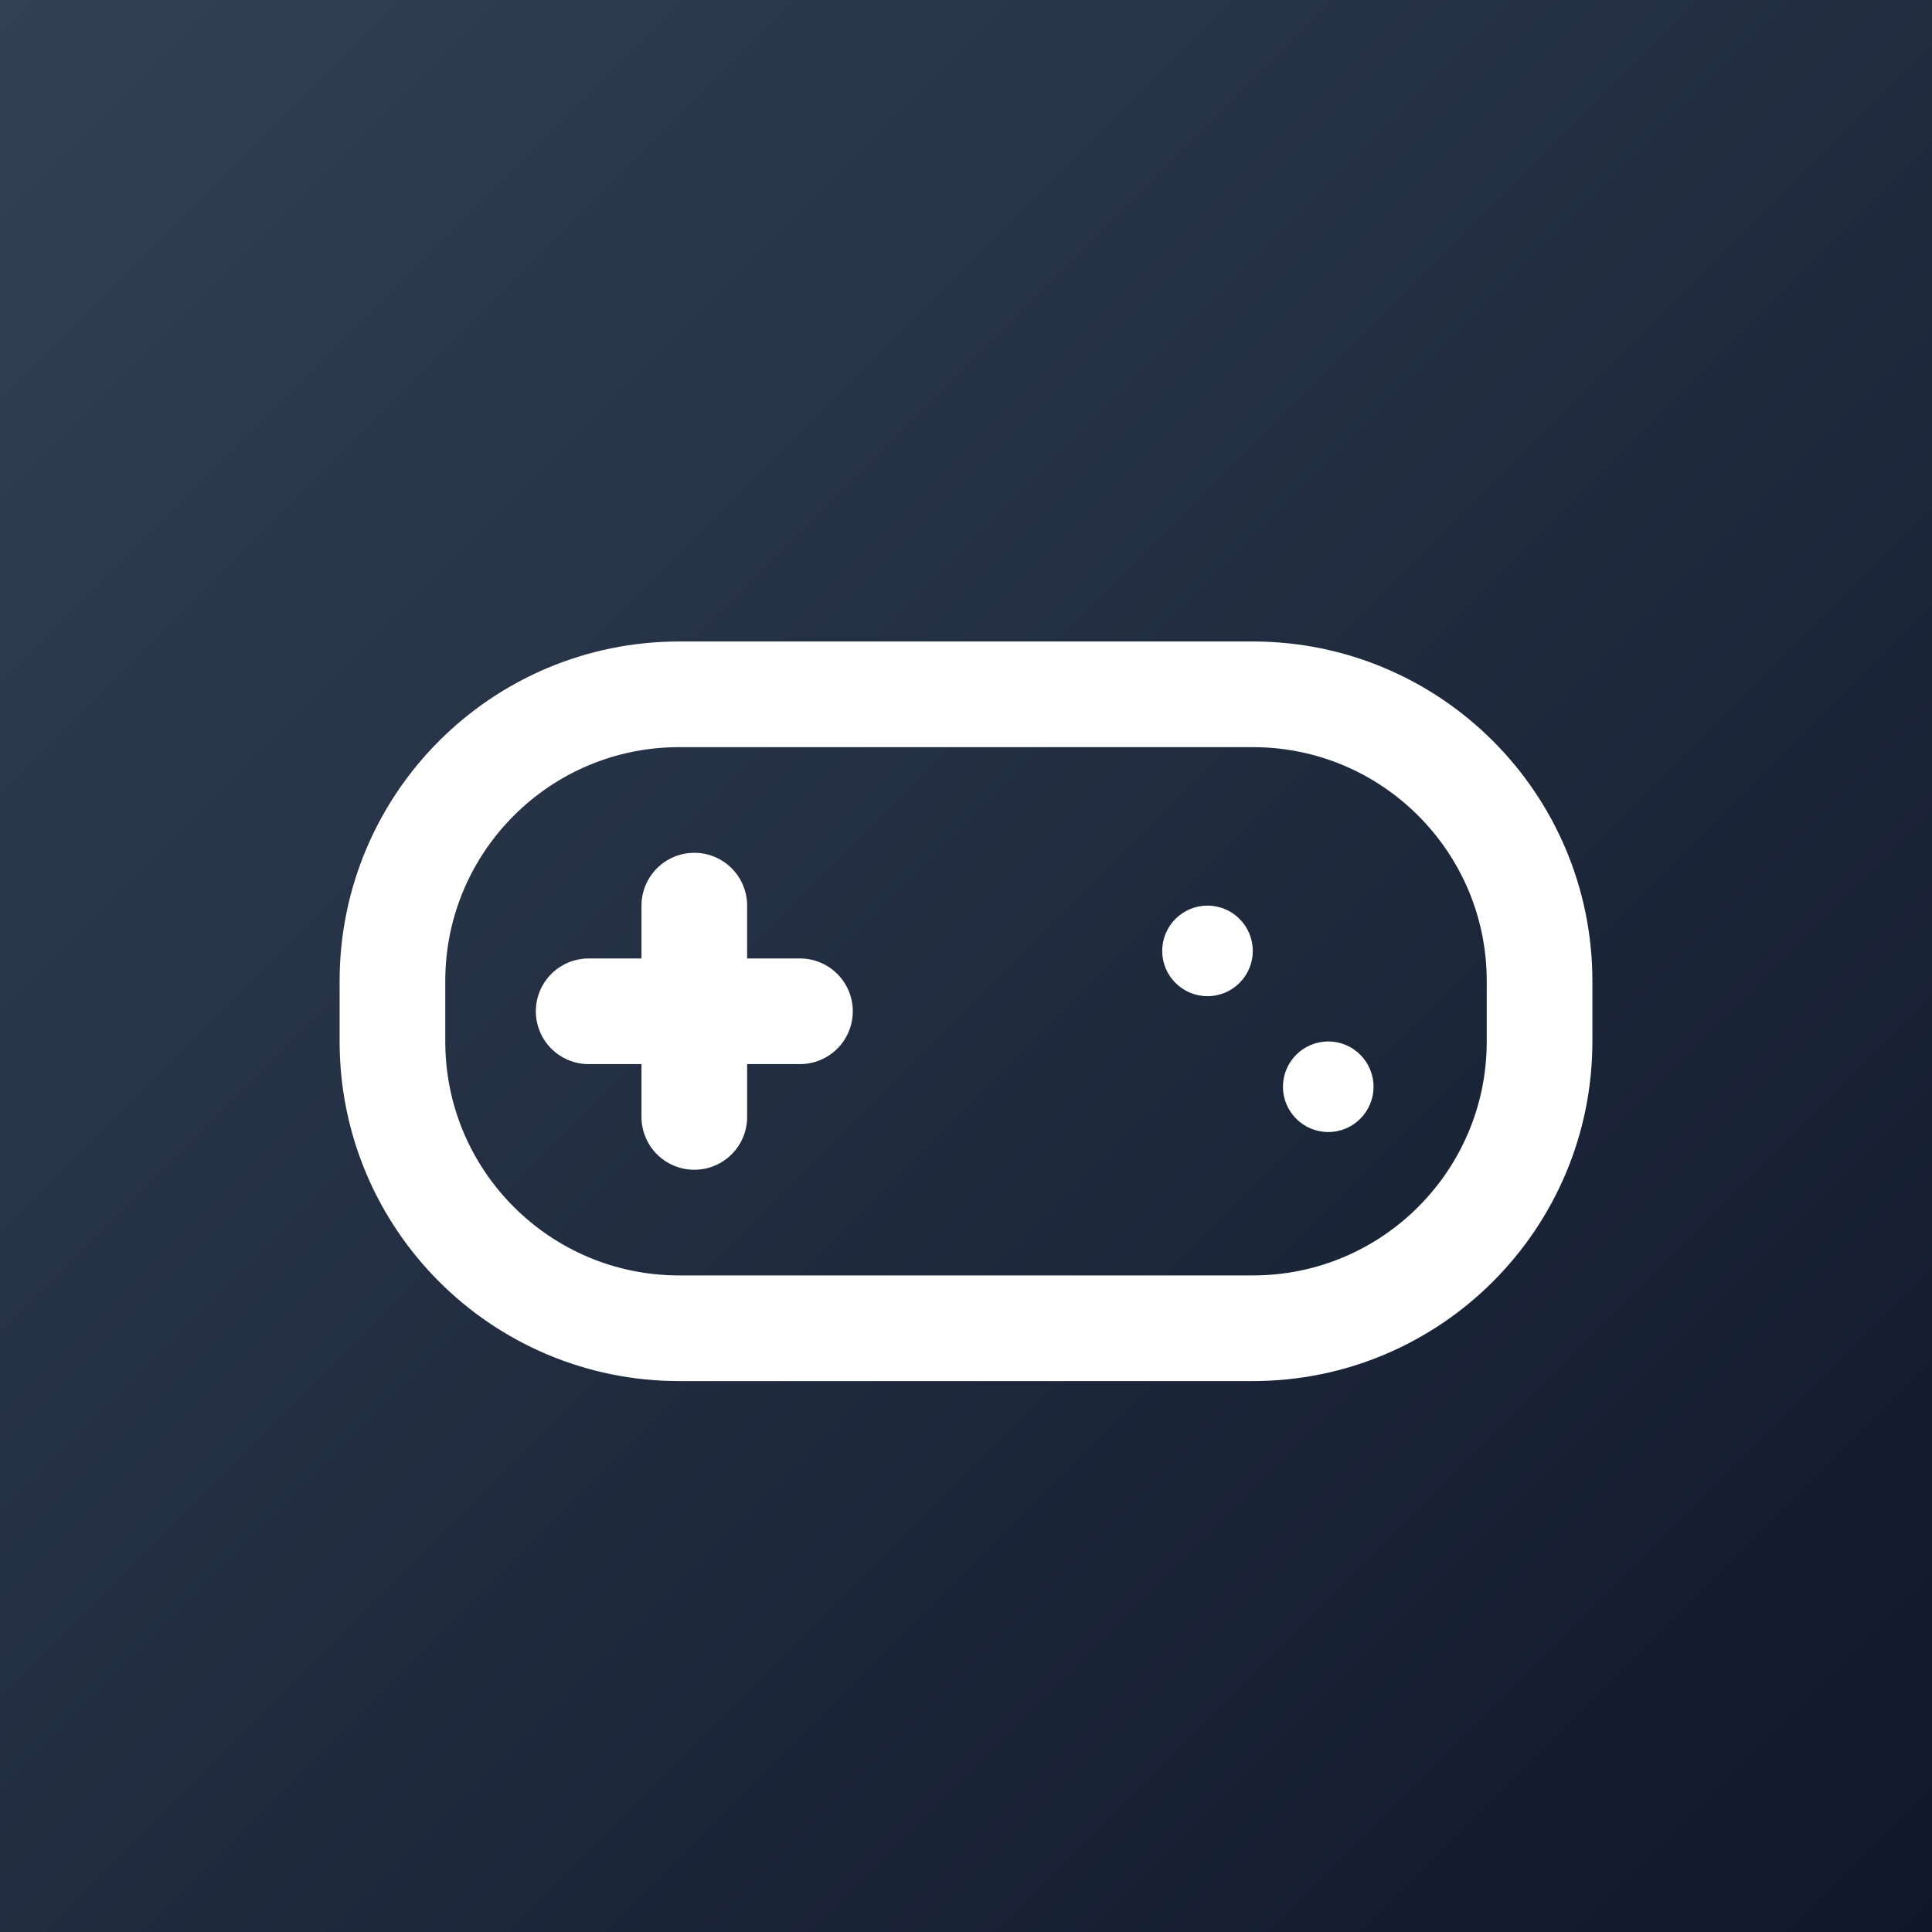
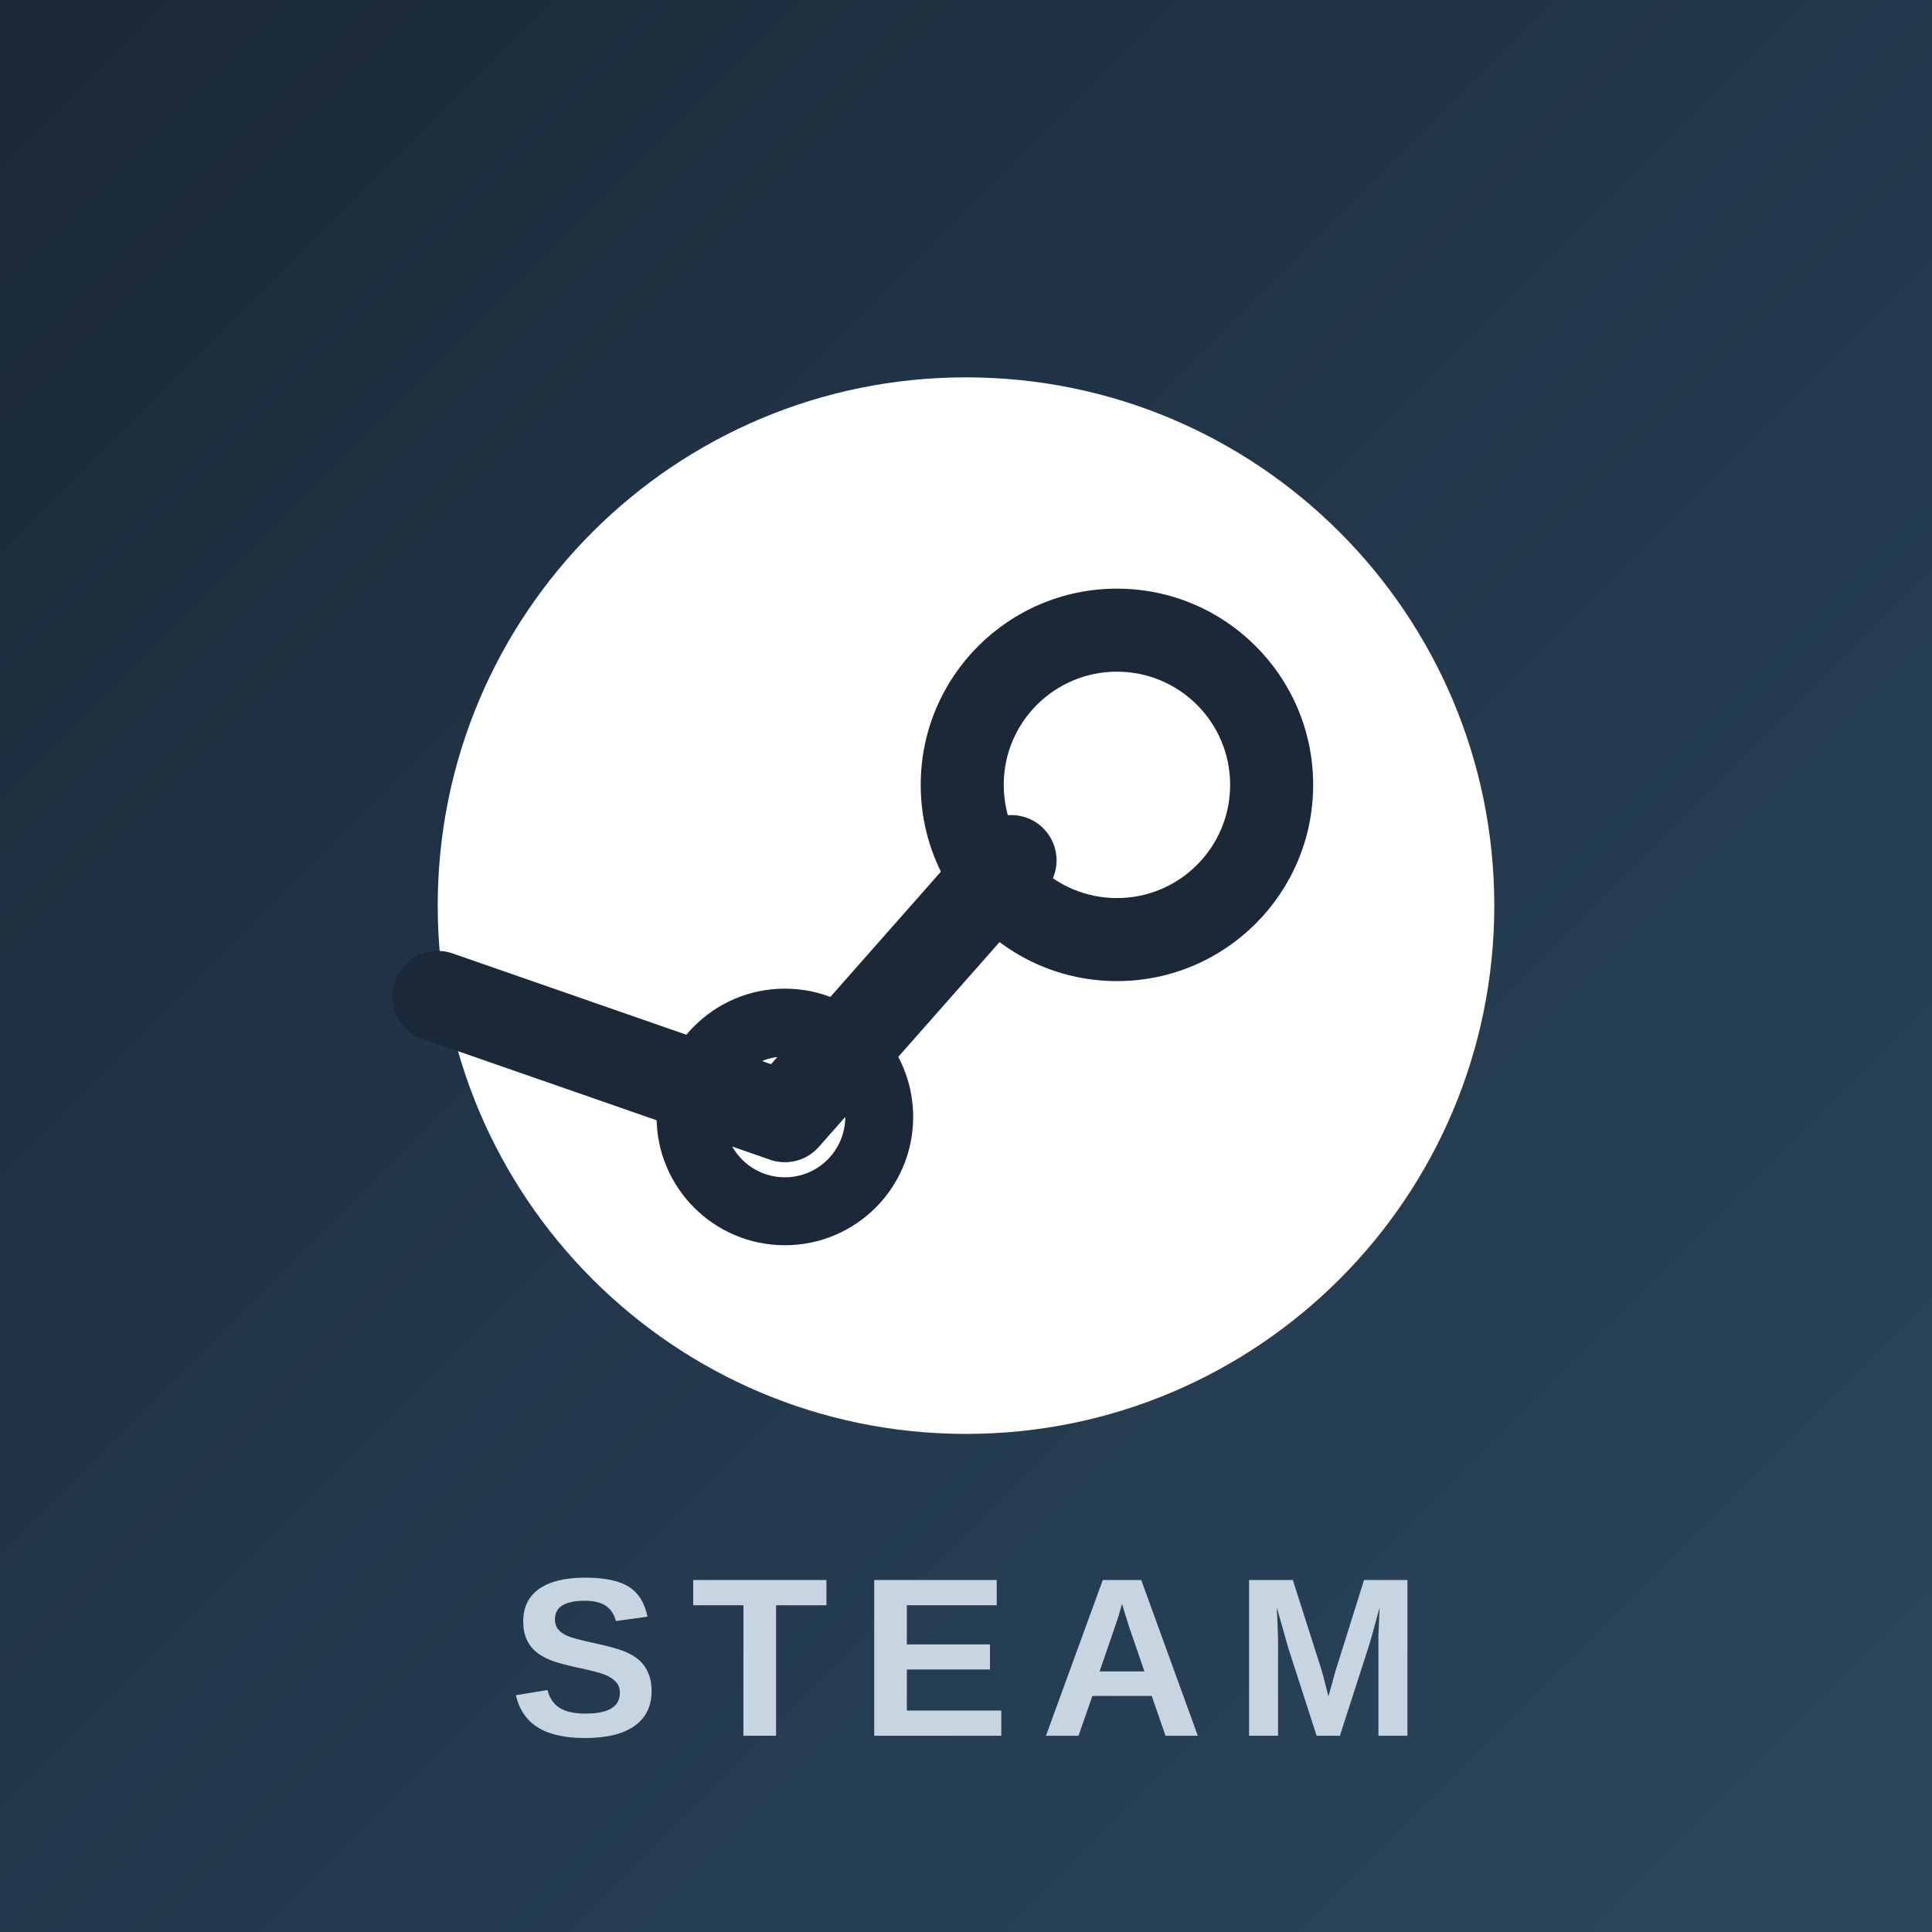
<svg xmlns="http://www.w3.org/2000/svg" viewBox="0 0 256 256">
  <defs>
    <linearGradient id="b" x1="0" y1="0" x2="1" y2="1">
-       <stop offset="0" stop-color="#334155" />
-       <stop offset="1" stop-color="#0f172a" />
+       <stop offset="0" stop-color="#1B2838" />
+       <stop offset="1" stop-color="#2A475E" />
    </linearGradient>
  </defs>
  <rect width="256" height="256" fill="url(#b)" />
-   <g fill="none" stroke="#fff" stroke-width="14" stroke-linecap="round" stroke-linejoin="round">
-     <rect x="52" y="92" width="152" height="84" rx="38" />
-     <path d="M92 120v28M78 134h28" />
-     <circle cx="160" cy="126" r="6" fill="#fff" stroke="none" />
-     <circle cx="176" cy="144" r="6" fill="#fff" stroke="none" />
-   </g>
+   <circle cx="128" cy="120" r="70" fill="#fff" />
+   <circle cx="148" cy="104" r="26" fill="#1B2838" />
+   <circle cx="148" cy="104" r="15" fill="#fff" />
+   <circle cx="104" cy="148" r="17" fill="#1B2838" />
+   <circle cx="104" cy="148" r="8" fill="#fff" />
+   <path d="M58 132l46 16 30-34" fill="none" stroke="#1B2838" stroke-width="12" stroke-linecap="round" stroke-linejoin="round" />
+   <text x="128" y="230" font-family="Arial,Helvetica,sans-serif" font-size="30" font-weight="700" fill="#C7D5E0" text-anchor="middle" letter-spacing="4">STEAM</text>
</svg>
